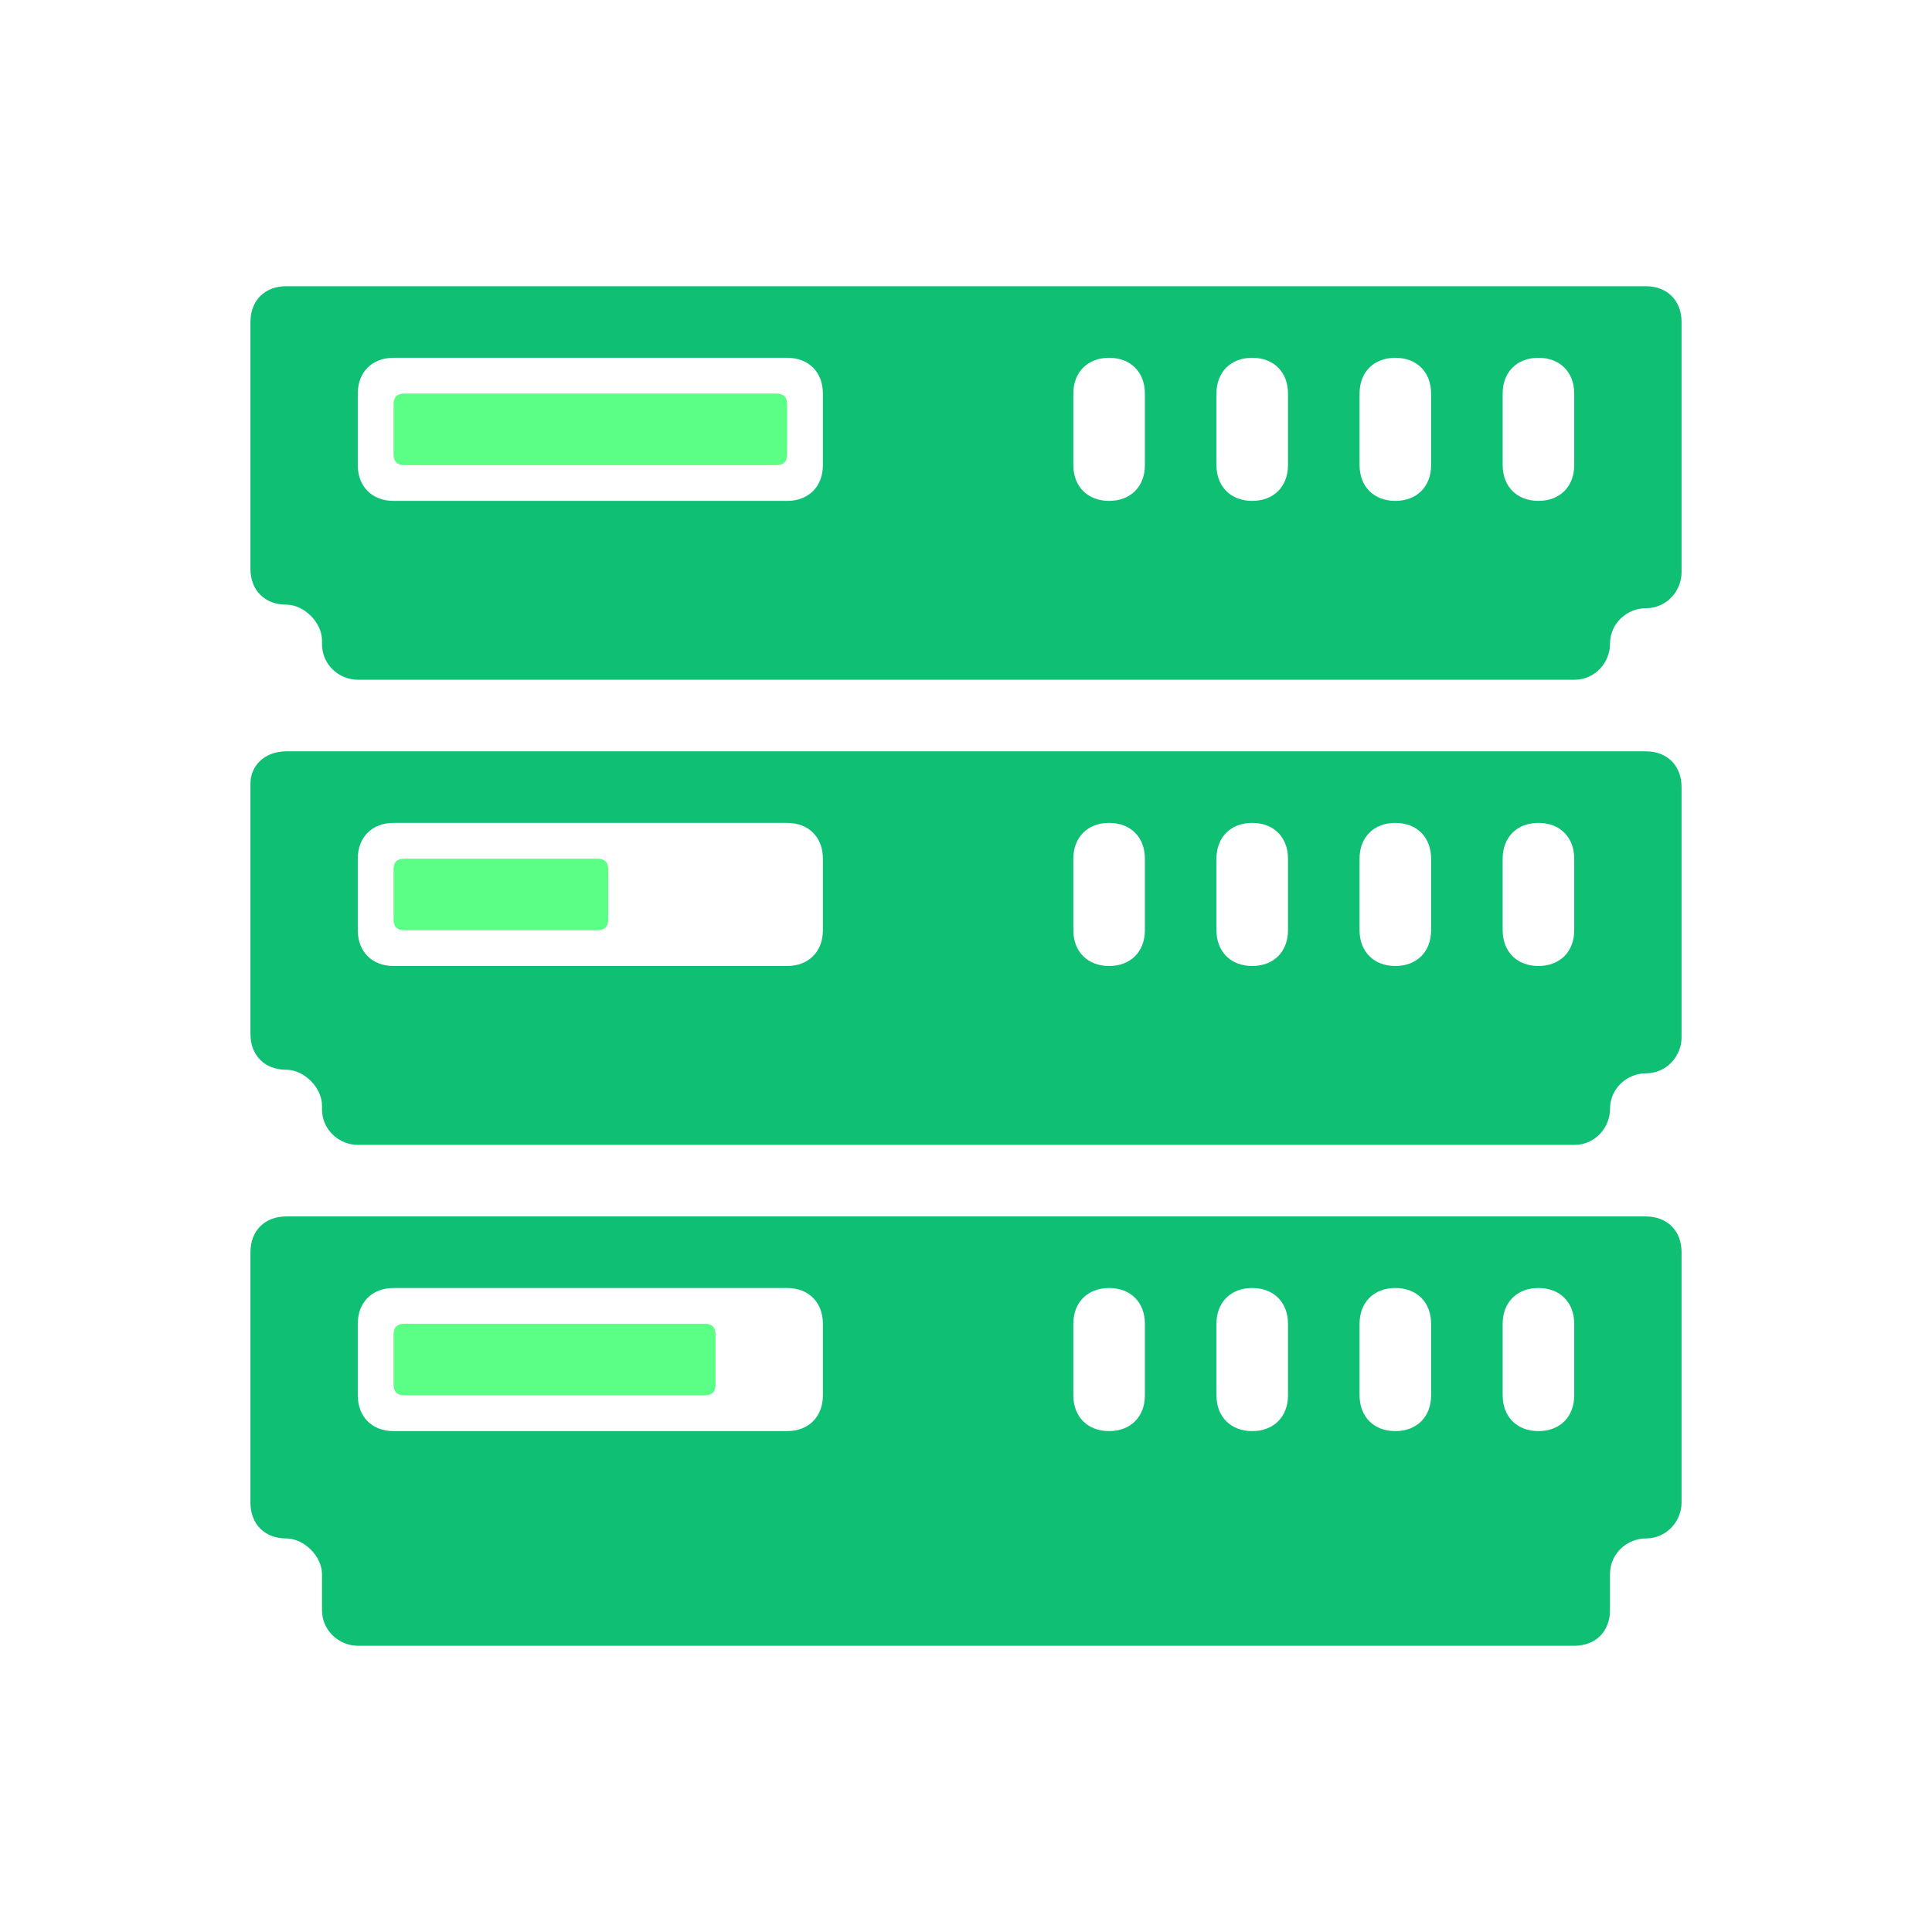
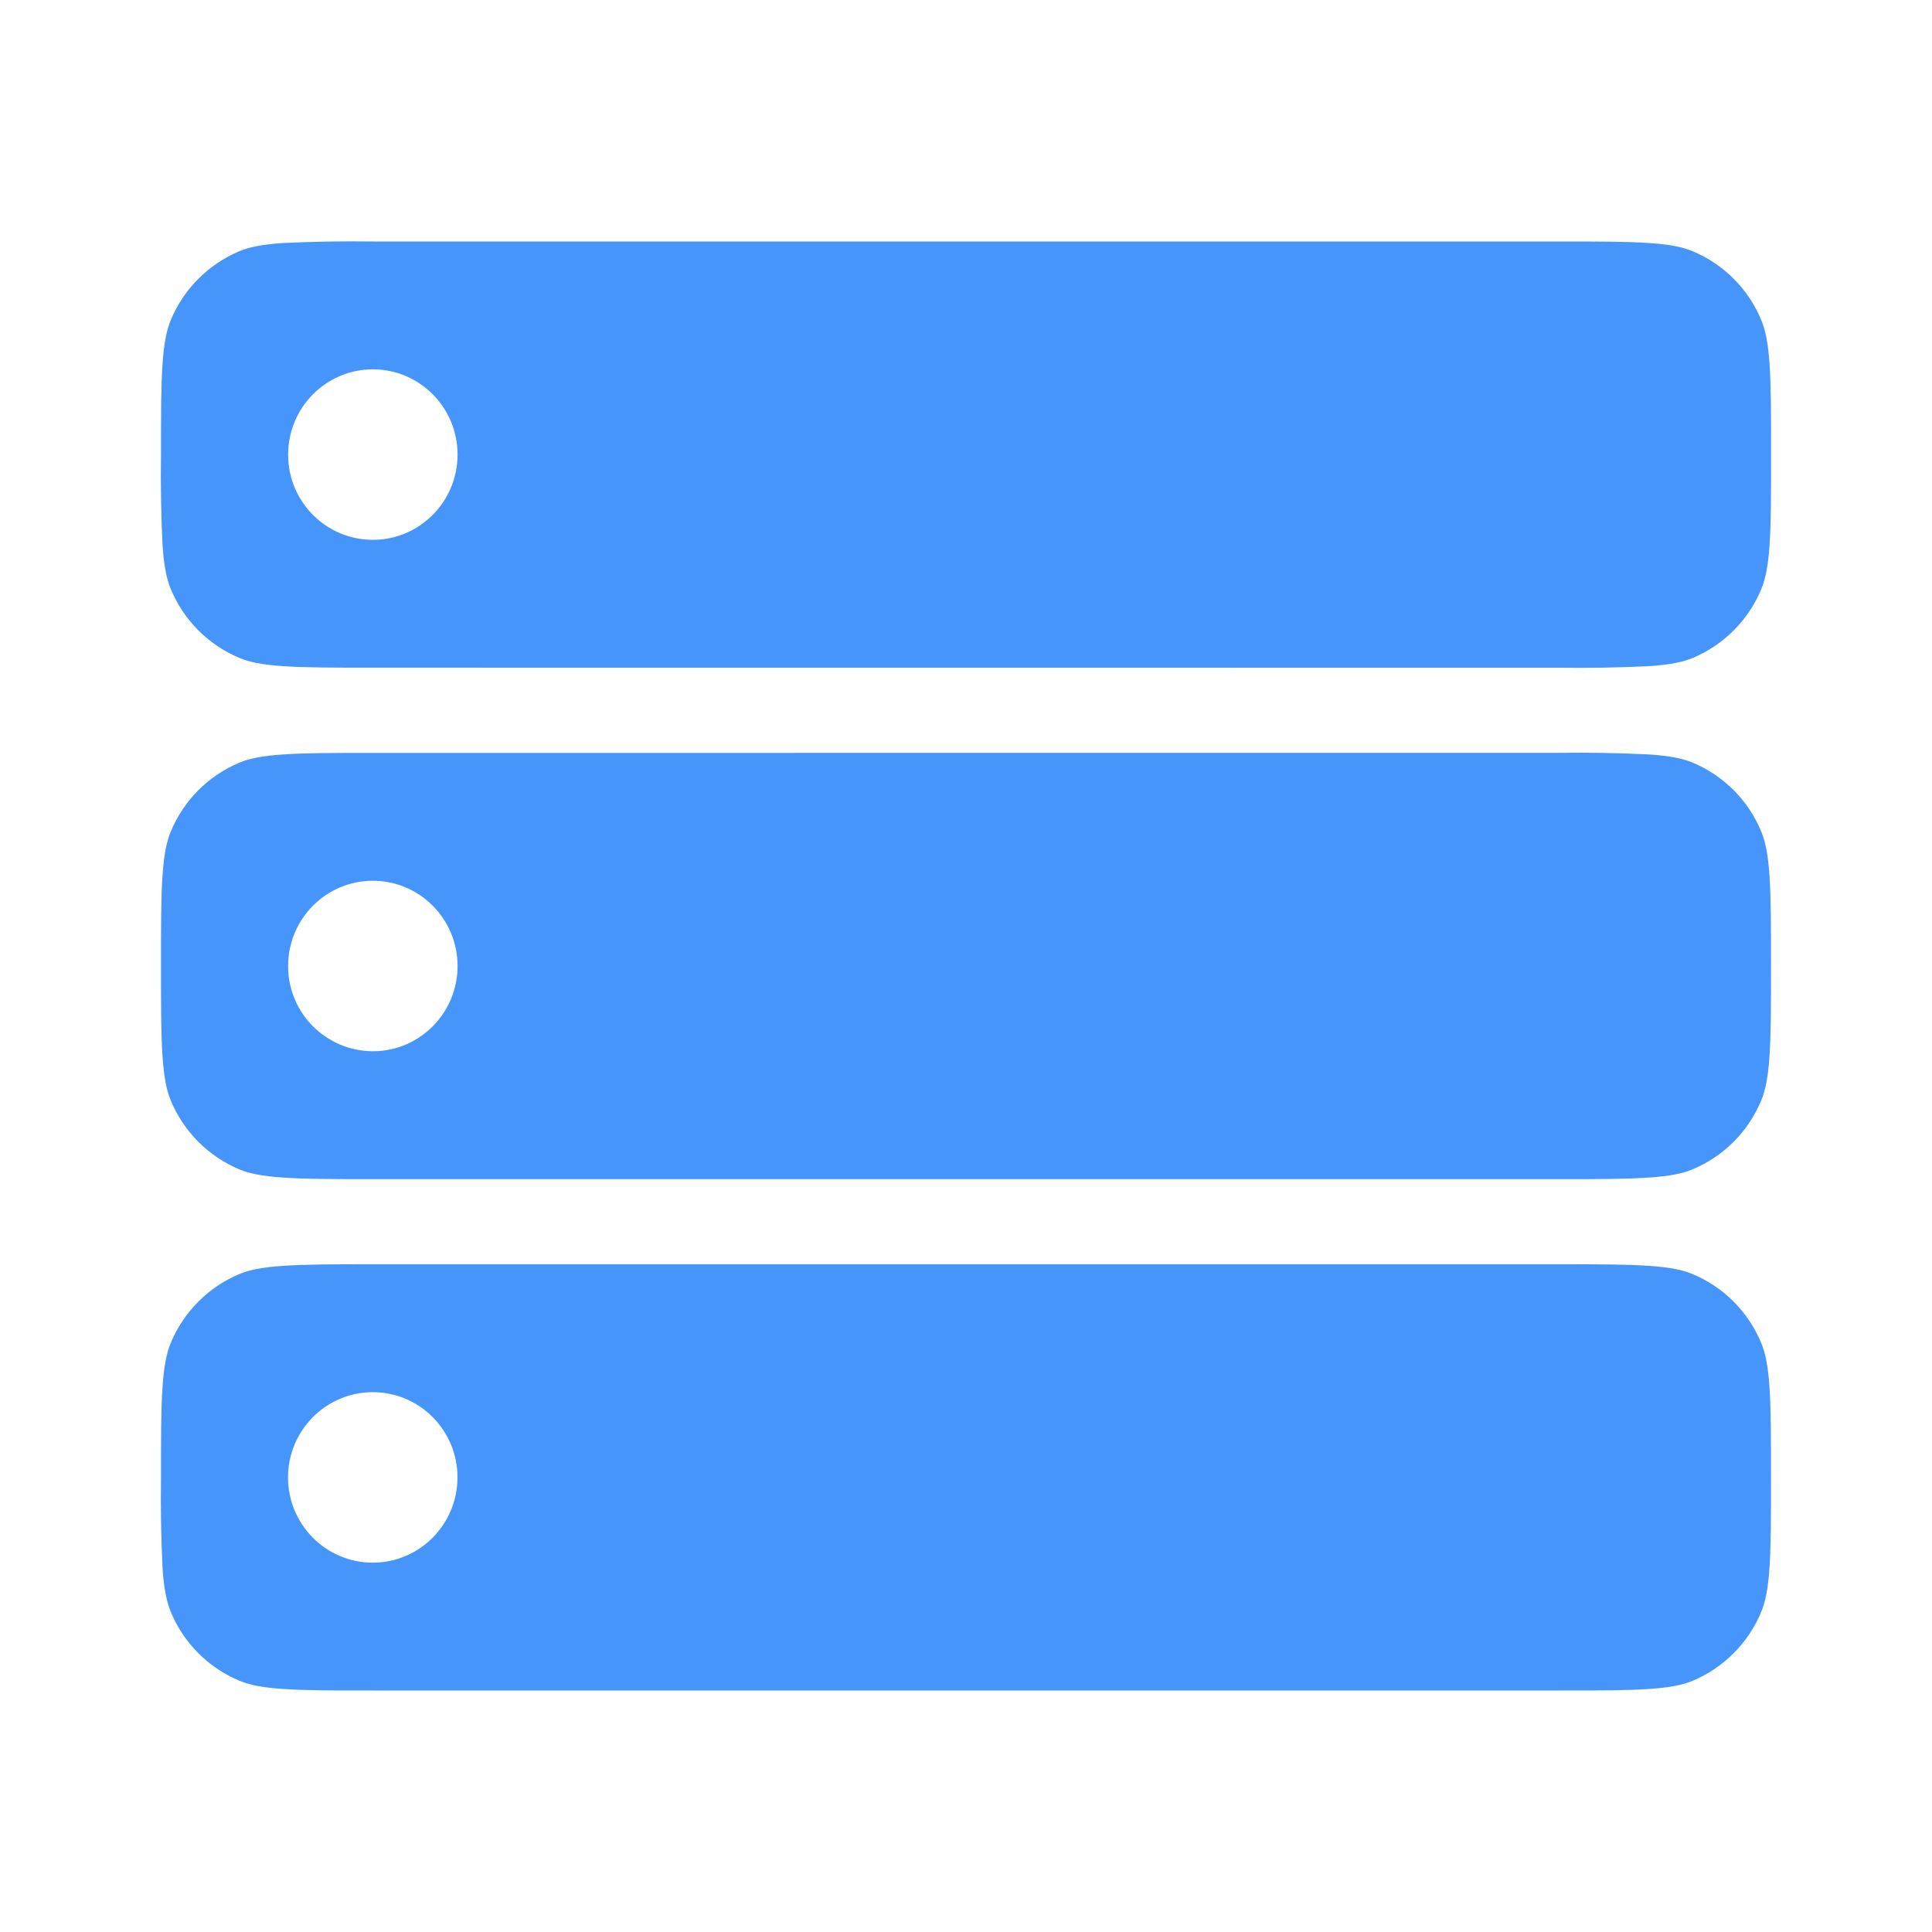
- <svg xmlns="http://www.w3.org/2000/svg" t="1729236097983" class="icon" viewBox="0 0 1152 1024" version="1.1" p-id="3743" width="200" height="200">
-   <path d="M170.667 661.333h810.667c12.8 0 21.333 8.533 21.333 21.333v149.333c0 10.667-8.533 21.333-21.333 21.333-10.667 0-21.333 8.533-21.333 21.333v21.333c0 12.8-8.533 21.333-21.333 21.333H213.333c-10.667 0-21.333-8.533-21.333-21.333v-21.333c0-10.667-10.667-21.333-21.333-21.333-12.8 0-21.333-8.533-21.333-21.333v-149.333c0-12.8 8.533-21.333 21.333-21.333zM170.667 106.667h810.667c12.8 0 21.333 8.533 21.333 21.333v149.333c0 10.667-8.533 21.333-21.333 21.333-10.667 0-21.333 8.533-21.333 21.333 0 10.667-8.533 21.333-21.333 21.333H213.333c-10.667 0-21.333-8.533-21.333-21.333v-2.133c0-10.667-10.667-21.333-21.333-21.333-12.8 0-21.333-8.533-21.333-21.333V128c0-12.8 8.533-21.333 21.333-21.333z m0 277.333h810.667c12.8 0 21.333 8.533 21.333 21.333v149.333c0 10.667-8.533 21.333-21.333 21.333-10.667 0-21.333 8.533-21.333 21.333 0 10.667-8.533 21.333-21.333 21.333H213.333c-10.667 0-21.333-8.533-21.333-21.333v-2.133c0-10.667-10.667-21.333-21.333-21.333-12.8 0-21.333-8.533-21.333-21.333v-149.333c0-10.667 8.533-19.2 21.333-19.2z m64 320c-12.8 0-21.333 8.533-21.333 21.333v42.667c0 12.8 8.533 21.333 21.333 21.333h234.667c12.8 0 21.333-8.533 21.333-21.333v-42.667c0-12.8-8.533-21.333-21.333-21.333H234.667z m0-554.667c-12.8 0-21.333 8.533-21.333 21.333v42.667c0 12.8 8.533 21.333 21.333 21.333h234.667c12.8 0 21.333-8.533 21.333-21.333V170.667c0-12.8-8.533-21.333-21.333-21.333H234.667z m0 277.333c-12.8 0-21.333 8.533-21.333 21.333v42.667c0 12.8 8.533 21.333 21.333 21.333h234.667c12.8 0 21.333-8.533 21.333-21.333v-42.667c0-12.8-8.533-21.333-21.333-21.333H234.667z m426.667 277.333c-12.8 0-21.333 8.533-21.333 21.333v42.667c0 12.8 8.533 21.333 21.333 21.333s21.333-8.533 21.333-21.333v-42.667c0-12.8-8.533-21.333-21.333-21.333z m0-554.667c-12.8 0-21.333 8.533-21.333 21.333v42.667c0 12.8 8.533 21.333 21.333 21.333s21.333-8.533 21.333-21.333V170.667c0-12.8-8.533-21.333-21.333-21.333z m85.333 554.667c-12.8 0-21.333 8.533-21.333 21.333v42.667c0 12.8 8.533 21.333 21.333 21.333s21.333-8.533 21.333-21.333v-42.667c0-12.8-8.533-21.333-21.333-21.333z m0-554.667c-12.8 0-21.333 8.533-21.333 21.333v42.667c0 12.8 8.533 21.333 21.333 21.333s21.333-8.533 21.333-21.333V170.667c0-12.8-8.533-21.333-21.333-21.333z m85.333 554.667c-12.8 0-21.333 8.533-21.333 21.333v42.667c0 12.8 8.533 21.333 21.333 21.333s21.333-8.533 21.333-21.333v-42.667c0-12.8-8.533-21.333-21.333-21.333z m0-554.667c-12.8 0-21.333 8.533-21.333 21.333v42.667c0 12.8 8.533 21.333 21.333 21.333s21.333-8.533 21.333-21.333V170.667c0-12.8-8.533-21.333-21.333-21.333z m85.333 554.667c-12.8 0-21.333 8.533-21.333 21.333v42.667c0 12.8 8.533 21.333 21.333 21.333s21.333-8.533 21.333-21.333v-42.667c0-12.8-8.533-21.333-21.333-21.333z m0-554.667c-12.8 0-21.333 8.533-21.333 21.333v42.667c0 12.8 8.533 21.333 21.333 21.333s21.333-8.533 21.333-21.333V170.667c0-12.8-8.533-21.333-21.333-21.333zM661.333 426.667c-12.8 0-21.333 8.533-21.333 21.333v42.667c0 12.8 8.533 21.333 21.333 21.333s21.333-8.533 21.333-21.333v-42.667c0-12.8-8.533-21.333-21.333-21.333z m85.333 0c-12.8 0-21.333 8.533-21.333 21.333v42.667c0 12.8 8.533 21.333 21.333 21.333s21.333-8.533 21.333-21.333v-42.667c0-12.8-8.533-21.333-21.333-21.333z m85.333 0c-12.8 0-21.333 8.533-21.333 21.333v42.667c0 12.8 8.533 21.333 21.333 21.333s21.333-8.533 21.333-21.333v-42.667c0-12.8-8.533-21.333-21.333-21.333z m85.333 0c-12.8 0-21.333 8.533-21.333 21.333v42.667c0 12.8 8.533 21.333 21.333 21.333s21.333-8.533 21.333-21.333v-42.667c0-12.8-8.533-21.333-21.333-21.333z" fill="#0FBF73" p-id="3744" />
-   <path d="M241.067 170.667h221.867c4.267 0 6.4 2.133 6.4 6.4v29.867c0 4.267-2.133 6.4-6.4 6.4H241.067c-4.267 0-6.4-2.133-6.4-6.4V177.067c0-4.267 2.133-6.4 6.4-6.4z m0 277.333h115.2c4.267 0 6.4 2.133 6.4 6.4v29.867c0 4.267-2.133 6.4-6.4 6.4h-115.2c-4.267 0-6.4-2.133-6.4-6.4v-29.867c0-4.267 2.133-6.4 6.4-6.4z m0 277.333h179.2c4.267 0 6.4 2.133 6.4 6.4v29.867c0 4.267-2.133 6.4-6.4 6.4h-179.2c-4.267 0-6.4-2.133-6.4-6.4v-29.867c0-4.267 2.133-6.4 6.4-6.4z" fill="#5BFF85" p-id="3745" />
+ <svg xmlns="http://www.w3.org/2000/svg" width="1em" height="1em" viewBox="0 0 24 24">
+   <path fill="#4695fb" fill-rule="evenodd" d="M3.516 15.725c.271-.019.618-.02 1.116-.02h14.736c.498 0 .845.001 1.117.02c.266.018.422.052.54.102c.387.161.695.47.855.86c.049.119.083.275.101.543c.019.273.019.622.019 1.123c0 .5 0 .85-.019 1.123c-.018.268-.052.424-.101.544c-.16.389-.468.698-.855.86c-.118.049-.274.083-.54.101c-.272.019-.619.019-1.117.019H4.632c-.498 0-.845 0-1.116-.019c-.267-.018-.423-.053-.541-.102a1.58 1.58 0 0 1-.855-.86c-.049-.119-.083-.275-.101-.543A18 18 0 0 1 2 18.353c0-.5 0-.85.019-1.123c.018-.268.052-.424.101-.544c.16-.389.468-.698.855-.86c.118-.049.274-.083.54-.101m1.116 3.687c.58 0 1.052-.474 1.052-1.06c0-.584-.471-1.058-1.052-1.058s-1.053.474-1.053 1.059s.471 1.059 1.053 1.059m.001-11.118c-.498 0-.845 0-1.116-.019c-.267-.018-.423-.052-.541-.102a1.58 1.58 0 0 1-.855-.86c-.049-.119-.083-.275-.101-.543A18 18 0 0 1 2 5.647c0-.5 0-.85.019-1.123c.018-.268.052-.424.101-.544c.16-.389.468-.698.855-.86c.118-.049.274-.083.54-.101A18 18 0 0 1 4.633 3h14.736c.498 0 .845 0 1.117.019c.266.018.422.052.54.102c.387.161.695.47.855.86c.049.119.083.275.101.543c.019.274.019.622.019 1.123c0 .5 0 .85-.019 1.123c-.018.268-.052.424-.101.544c-.16.389-.468.698-.855.86c-.118.049-.274.083-.54.101a18 18 0 0 1-1.117.02zm0 1.059c-.498 0-.845 0-1.116.019c-.267.018-.423.052-.541.102a1.58 1.58 0 0 0-.855.86c-.049.119-.083.275-.101.543C2 11.15 2 11.5 2 12s0 .85.019 1.123c.018.268.052.424.101.544c.16.389.468.698.855.86c.118.049.274.083.54.101c.272.019.619.02 1.117.02h14.736c.498 0 .845-.001 1.117-.02c.266-.018.422-.052.54-.102a1.58 1.58 0 0 0 .855-.86c.049-.119.083-.275.101-.543C22 12.85 22 12.5 22 12s0-.85-.019-1.123c-.018-.268-.052-.424-.101-.544a1.58 1.58 0 0 0-.855-.86c-.118-.049-.274-.083-.54-.101a18 18 0 0 0-1.117-.02zM5.684 12c0 .585-.471 1.059-1.052 1.059A1.056 1.056 0 0 1 3.579 12c0-.585.471-1.059 1.053-1.059c.58 0 1.052.474 1.052 1.059M4.632 6.706c.58 0 1.052-.474 1.052-1.059s-.471-1.059-1.052-1.059s-1.053.474-1.053 1.06c0 .584.471 1.058 1.053 1.058" clip-rule="evenodd" />
</svg>
